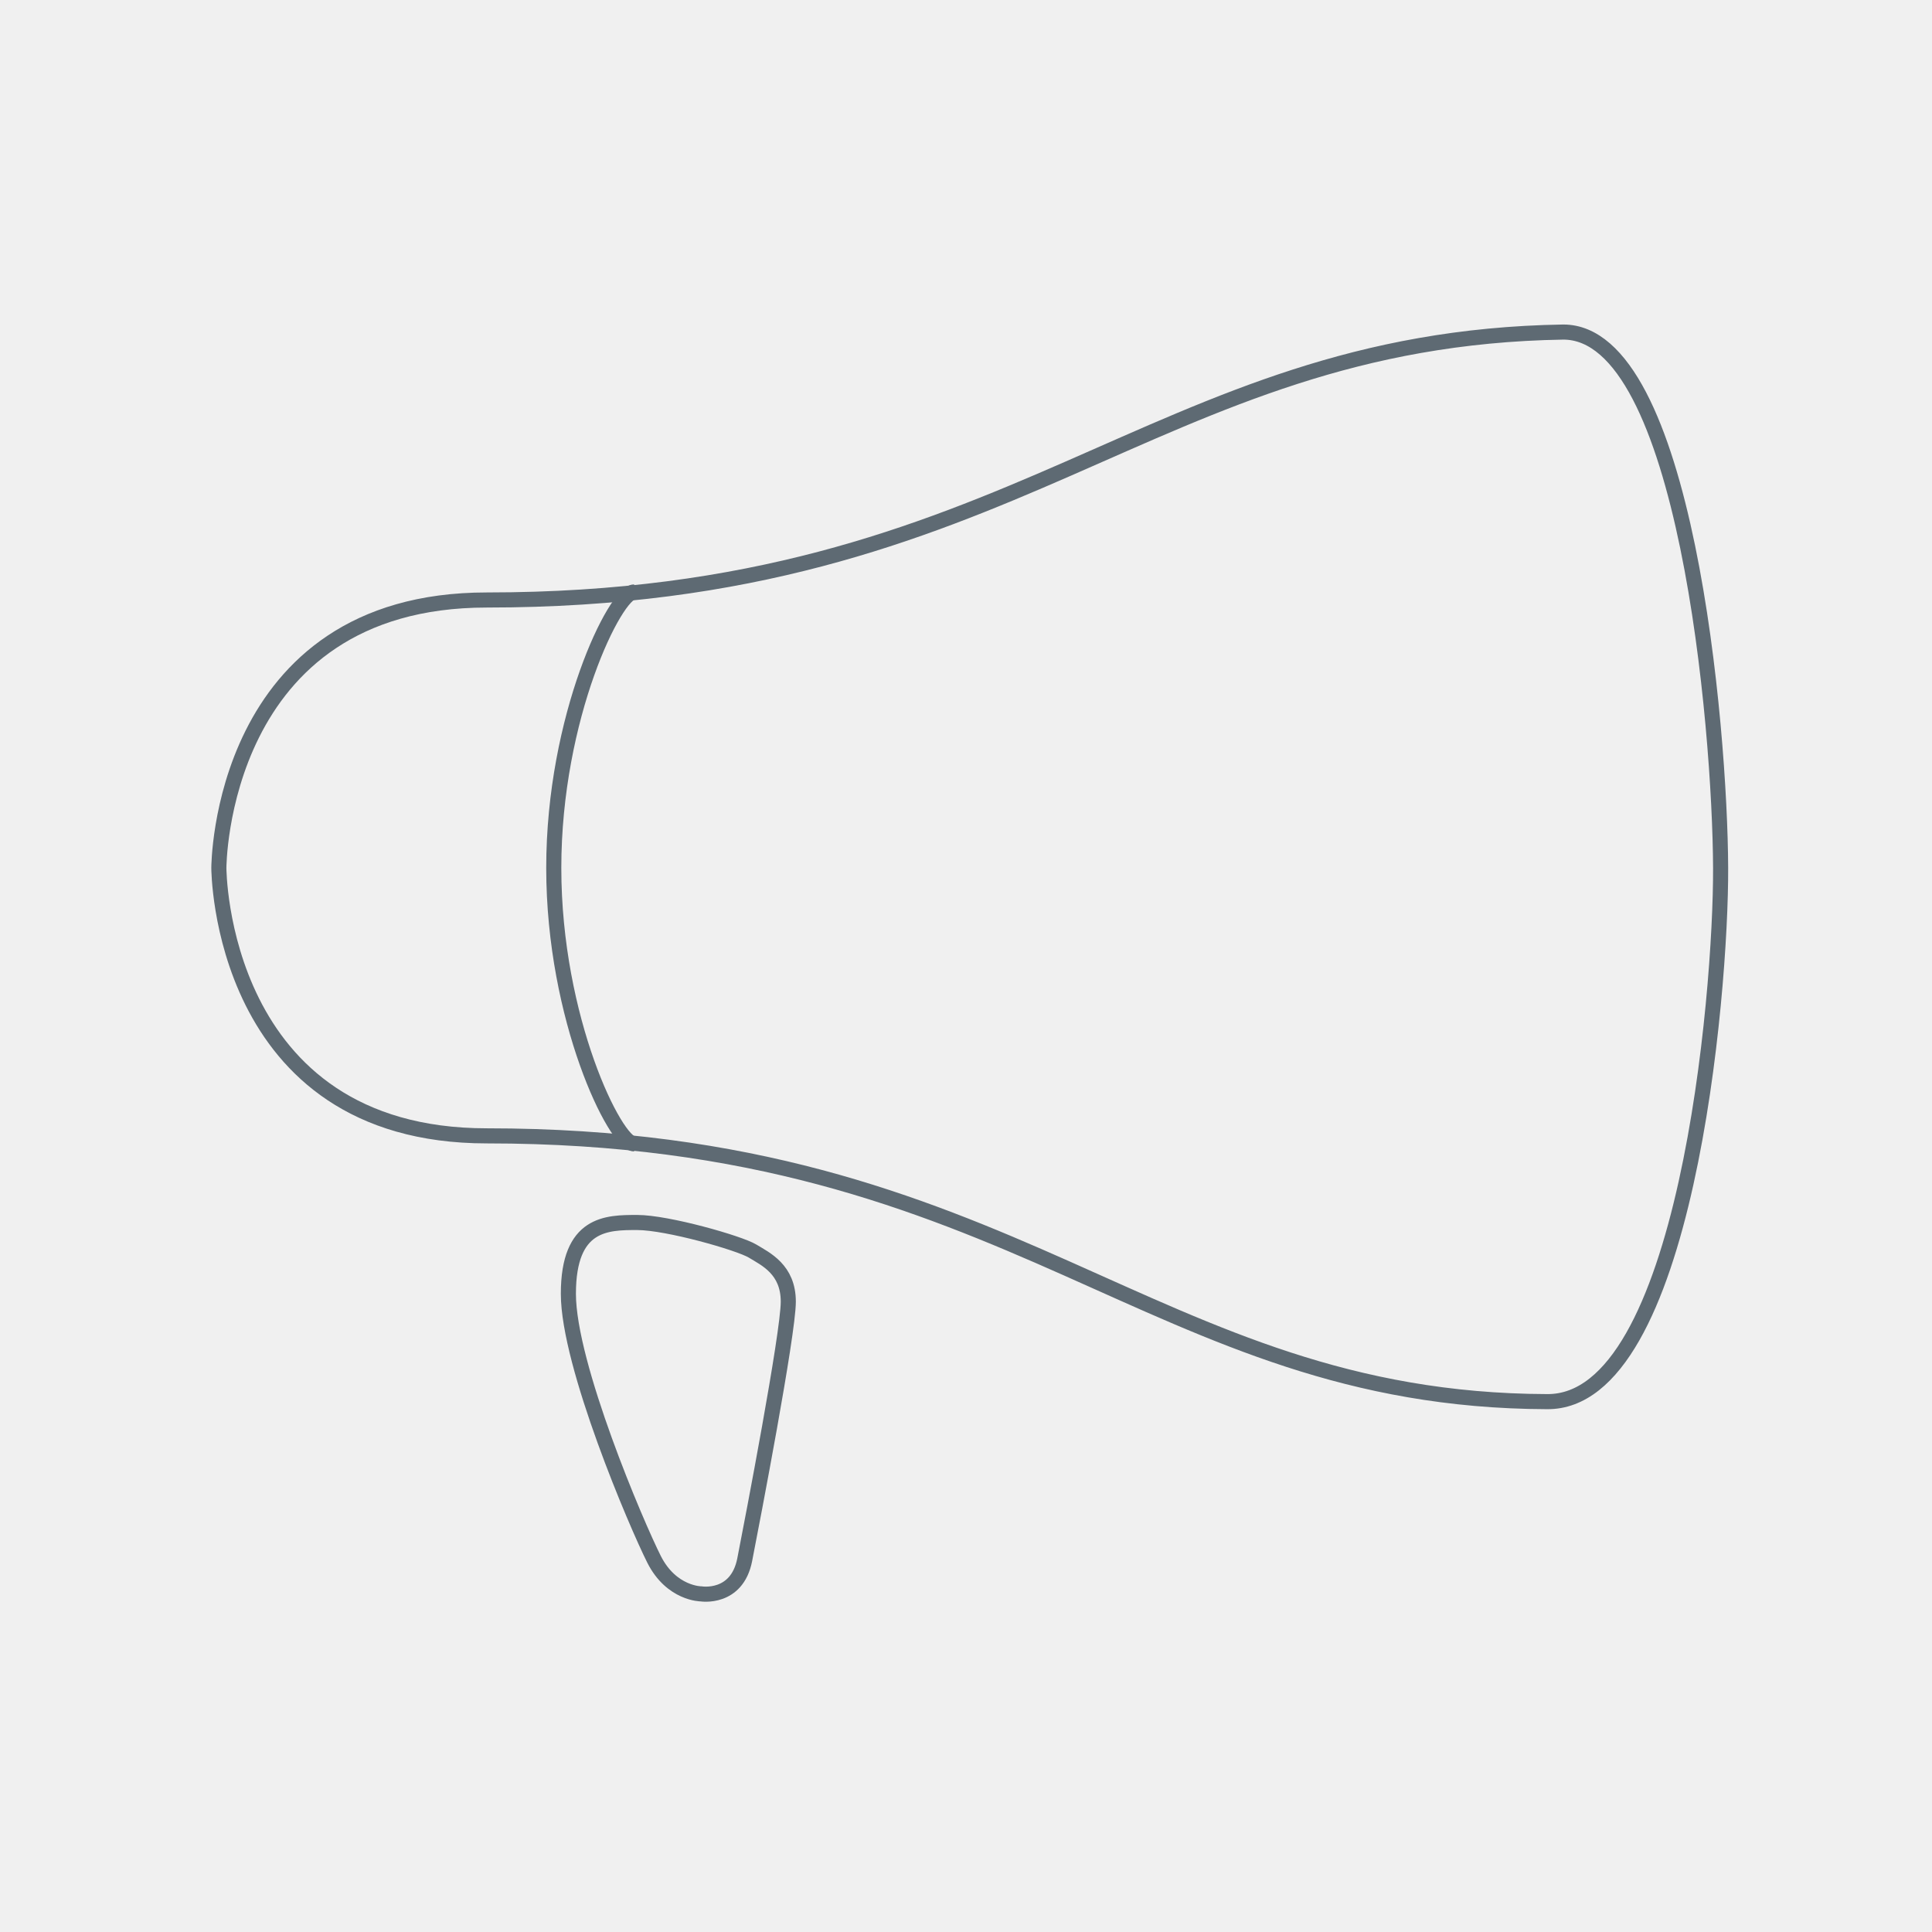
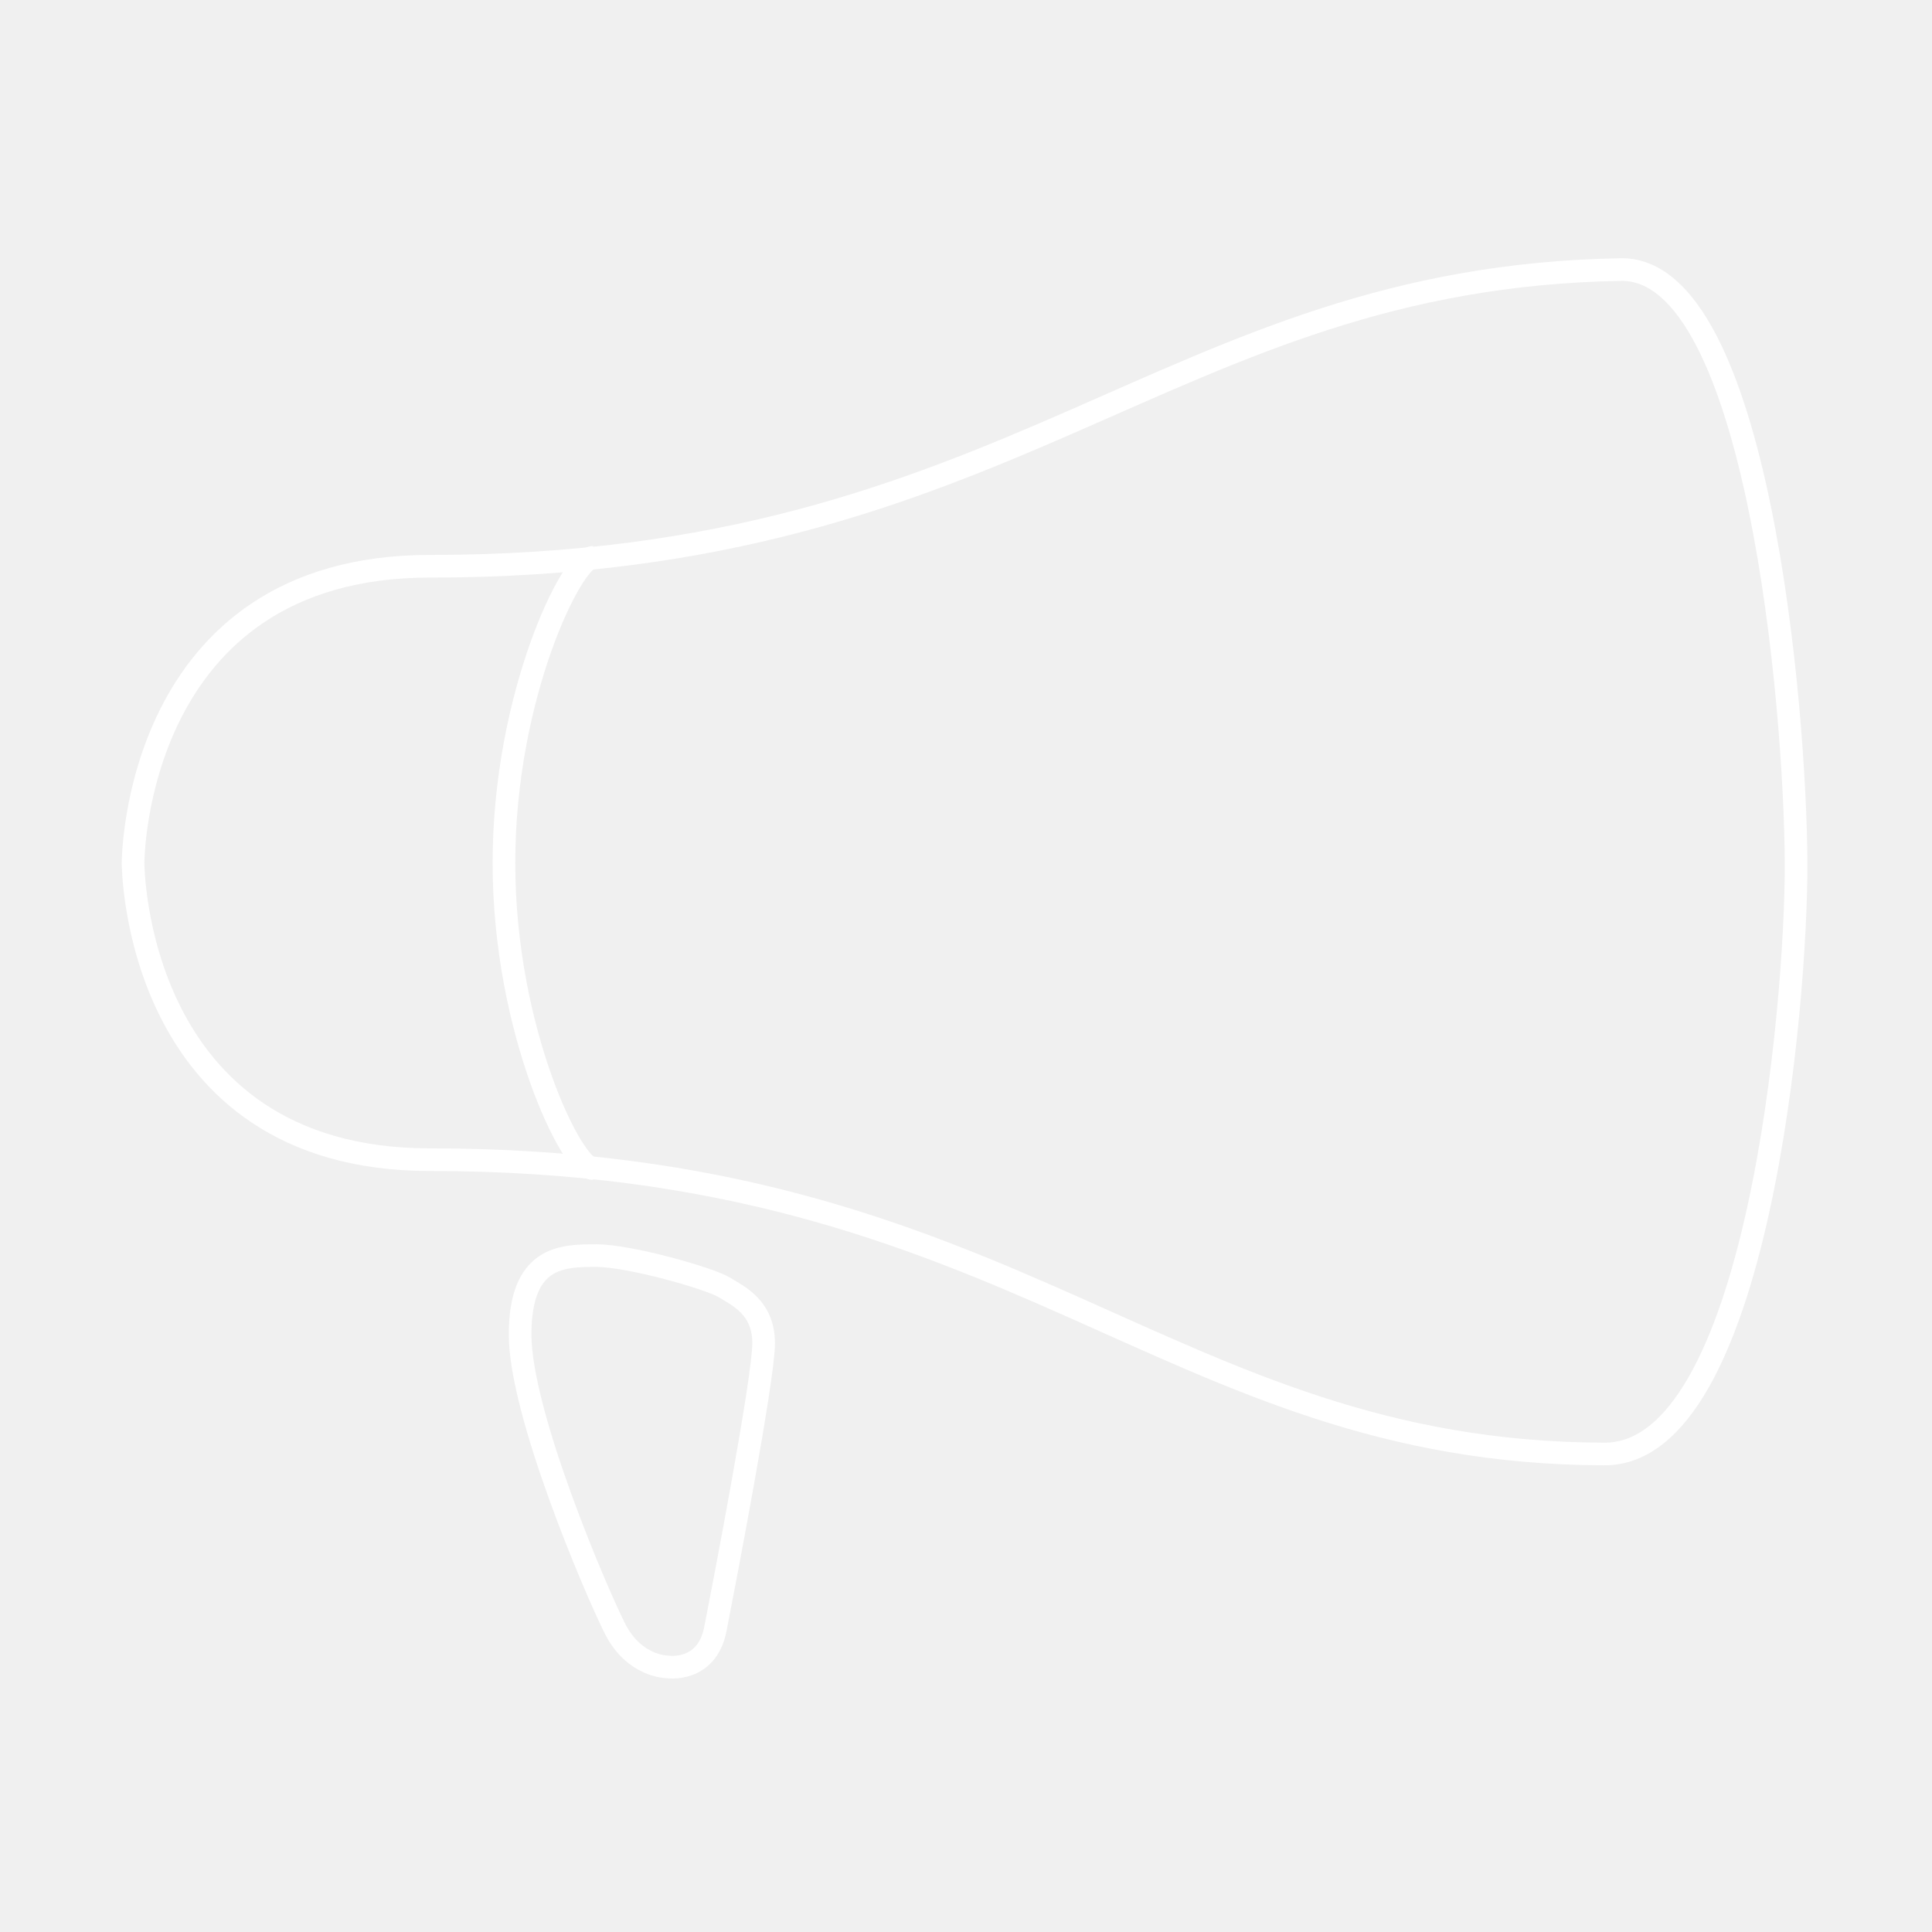
- <svg xmlns="http://www.w3.org/2000/svg" width="192px" height="192px" viewBox="0 0 192 192" version="1.1">
-   <description>Created with Sketch (http://www.bohemiancoding.com/sketch)</description>
+ <svg xmlns="http://www.w3.org/2000/svg" width="128px" height="128px" viewBox="0 0 128 128" version="1.1">
+   <description>Created with Sketch.</description>
  <defs />
  <g id="Page-1" stroke="none" stroke-width="1" fill="none" fill-rule="evenodd">
-     <g id="FB-Ads" transform="translate(21.75, 33)" stroke="#5E6A73" stroke-width="1.5">
-       <path d="M-7.39037652e-17,53.253 C-7.39037652e-17,53.253 -1.77369036e-15,26.627 26.627,26.627 C79.214,26.627 92.528,0.666 133.591,-1.89403086e-13 C145.781,-0.045 149.188,39.238 149.243,53.253 C149.293,65.891 145.781,106.438 131.986,106.293 C92.528,106.17 79.214,79.88 26.627,79.88 C9.16406689e-13,79.88 -7.39037652e-17,53.253 -7.39037652e-17,53.253 Z M47.928,125.398 C47.928,125.398 51.481,125.977 52.259,122.003 C53.037,118.029 56.59,99.563 56.59,96.358 C56.59,93.153 54.34,92.121 53.037,91.329 C51.733,90.537 44.578,88.49 41.572,88.49 C38.566,88.49 34.735,88.49 34.735,95.575 C34.735,102.659 41.514,118.522 43.247,121.96 C44.979,125.398 47.928,125.398 47.928,125.398 Z" id="Path-3" />
-       <path d="M41.271,25.828 C39.433,25.828 33.283,38.18 33.283,53.253 C33.283,68.326 39.433,80.679 41.271,80.679" id="Oval-3" />
+     <g id="product-advertising" transform="translate(9, 17.85906)" stroke-width="1.5" stroke="#FFFFFF">
+       <g id="Page-1">
+         <g id="FB-Ads" transform="translate(-0.184564, 0)">
+           <path d="M0,39.314 C0,39.314 -1.25487601e-15,19.657 19.657,19.657 C58.48,19.657 68.309,0.491 98.624,-1.41209723e-13 C107.623,-0.033 110.138,28.968 110.179,39.314 C110.216,48.645 107.623,78.579 97.44,78.472 C68.309,78.381 58.48,58.972 19.657,58.972 C6.76596411e-13,58.972 0,39.314 0,39.314 L0,39.314 Z M35.383,92.576 C35.383,92.576 38.006,93.003 38.58,90.069 C39.155,87.136 41.778,73.503 41.778,71.137 C41.778,68.771 40.117,68.009 39.155,67.424 C38.192,66.839 32.91,65.328 30.691,65.328 C28.472,65.328 25.643,65.328 25.643,70.558 C25.643,75.788 30.648,87.499 31.927,90.038 C33.206,92.576 35.383,92.576 35.383,92.576 L35.383,92.576 Z" id="Path-3" />
+           <path d="M30.469,19.068 C29.112,19.068 24.572,28.187 24.572,39.314 C24.572,50.442 29.112,59.561 30.469,59.561" id="Oval-3" />
+         </g>
+       </g>
    </g>
  </g>
</svg>
